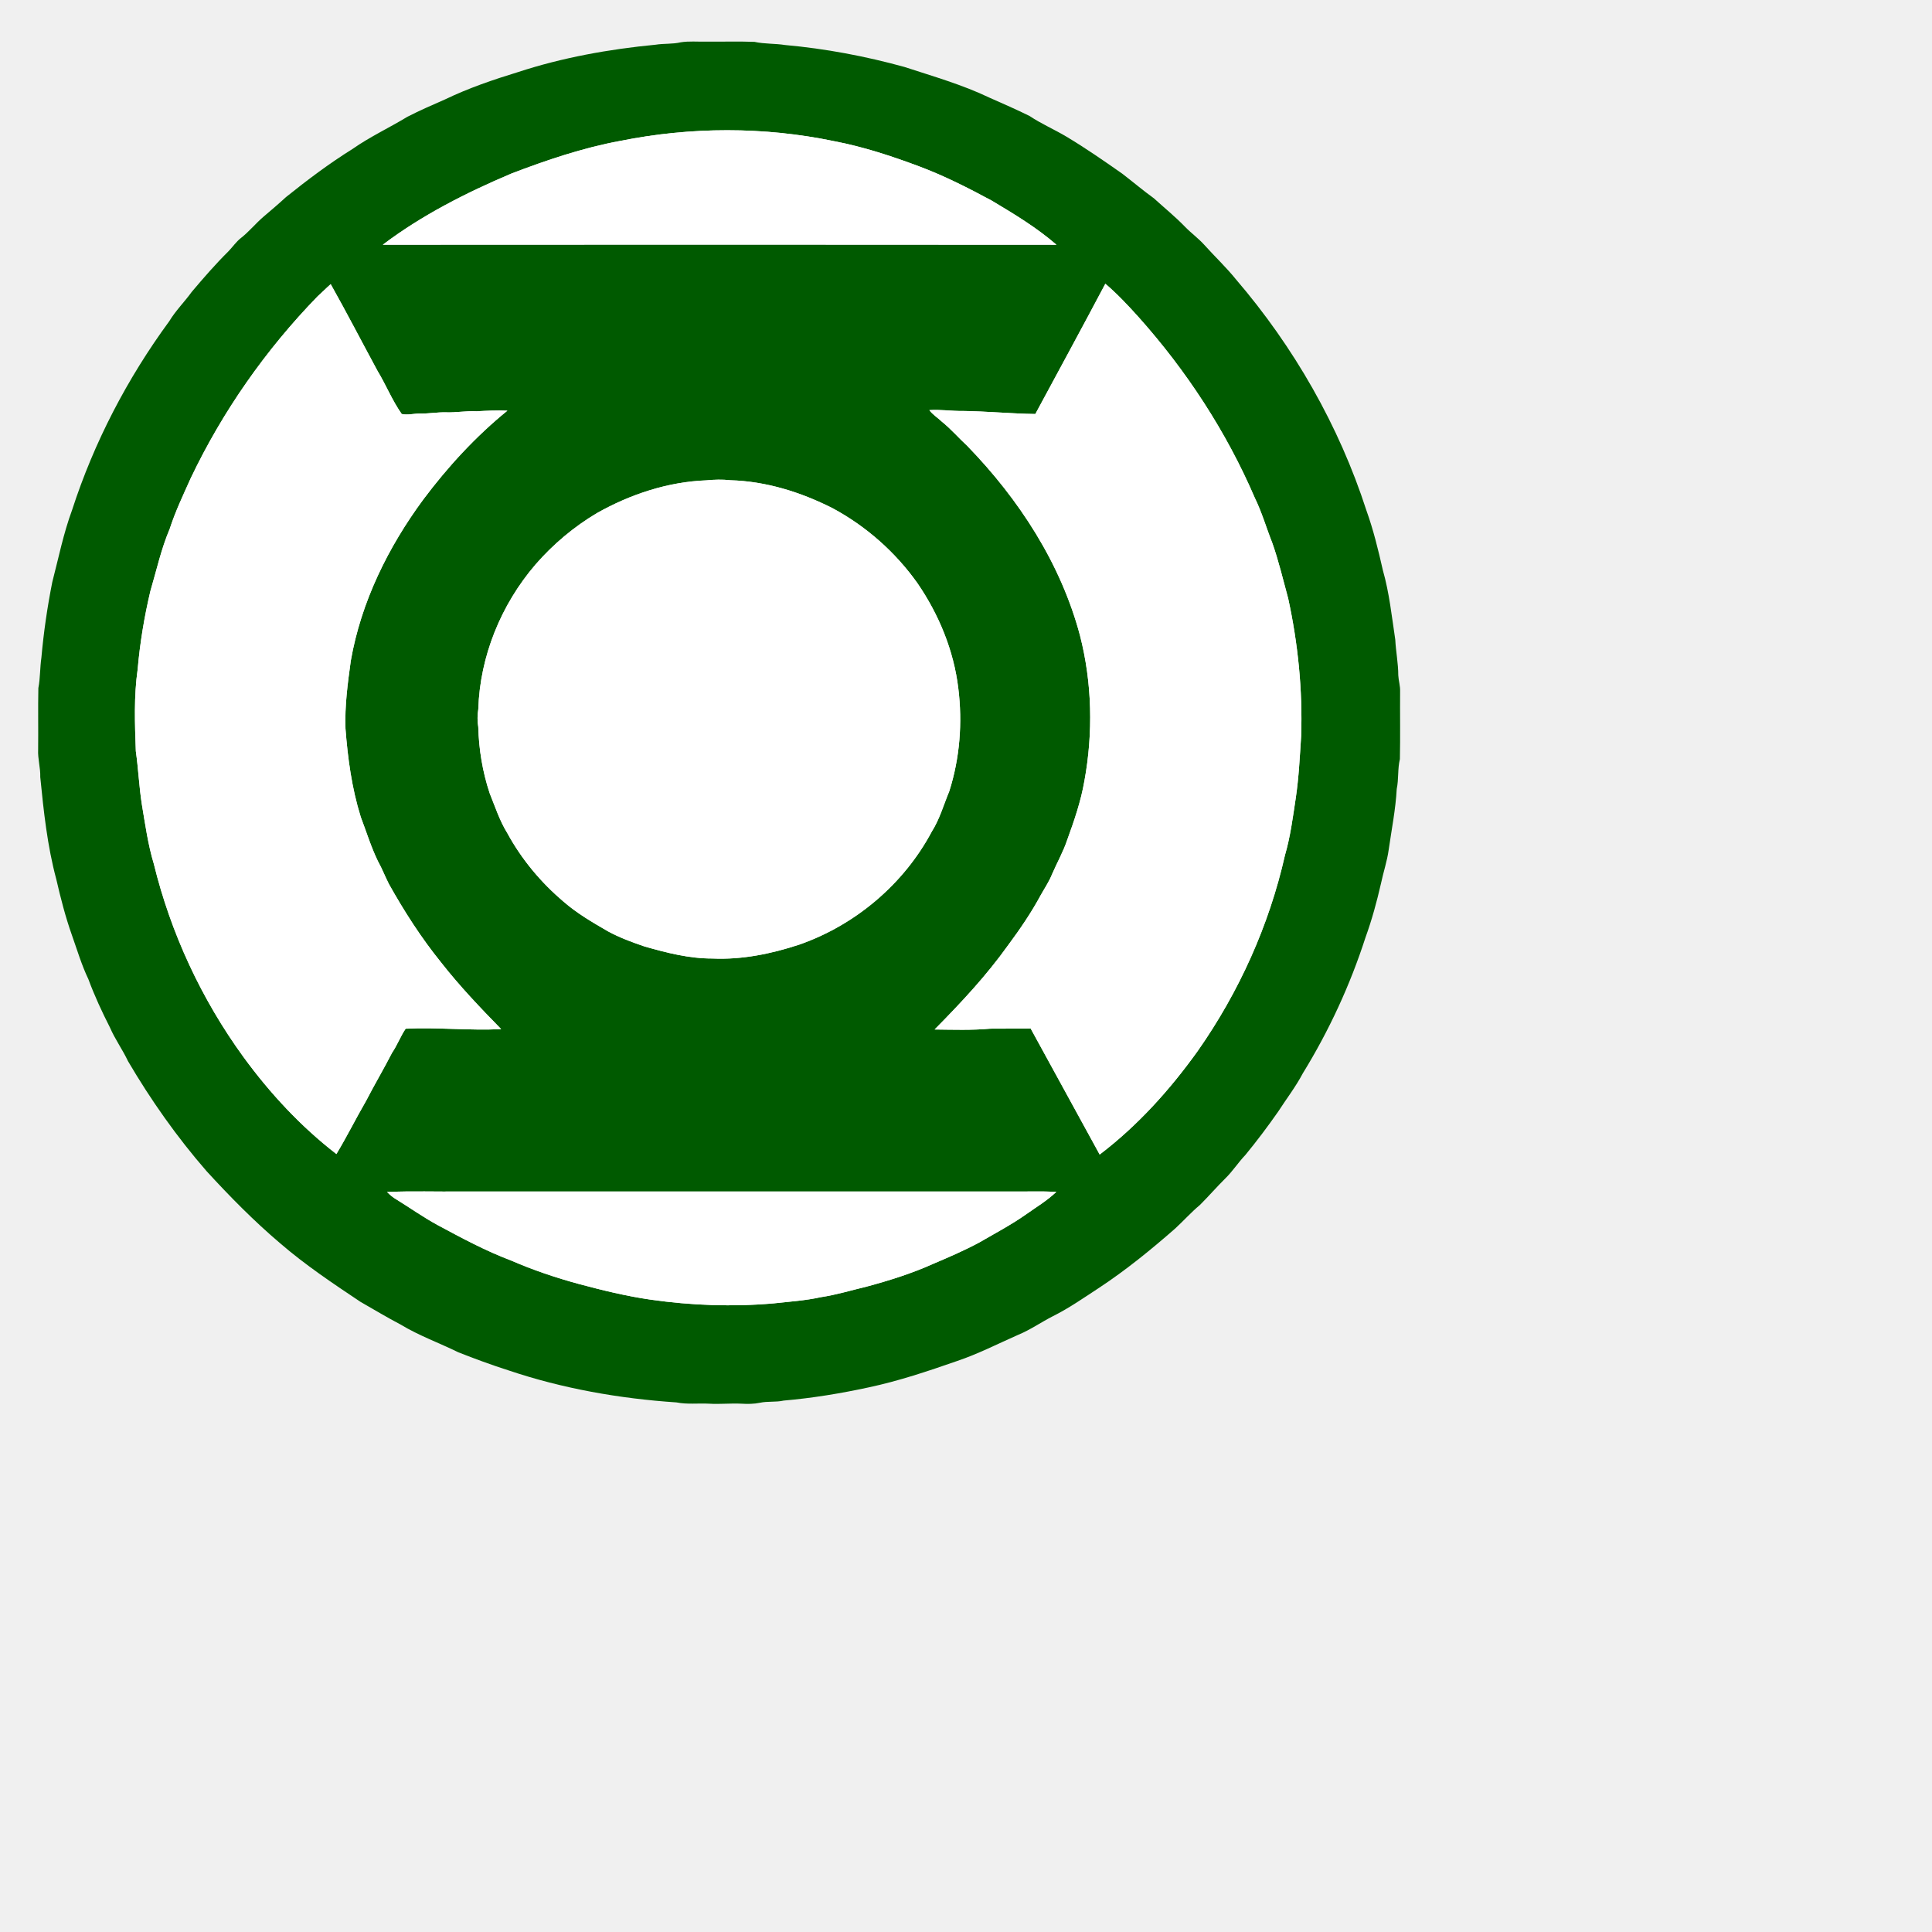
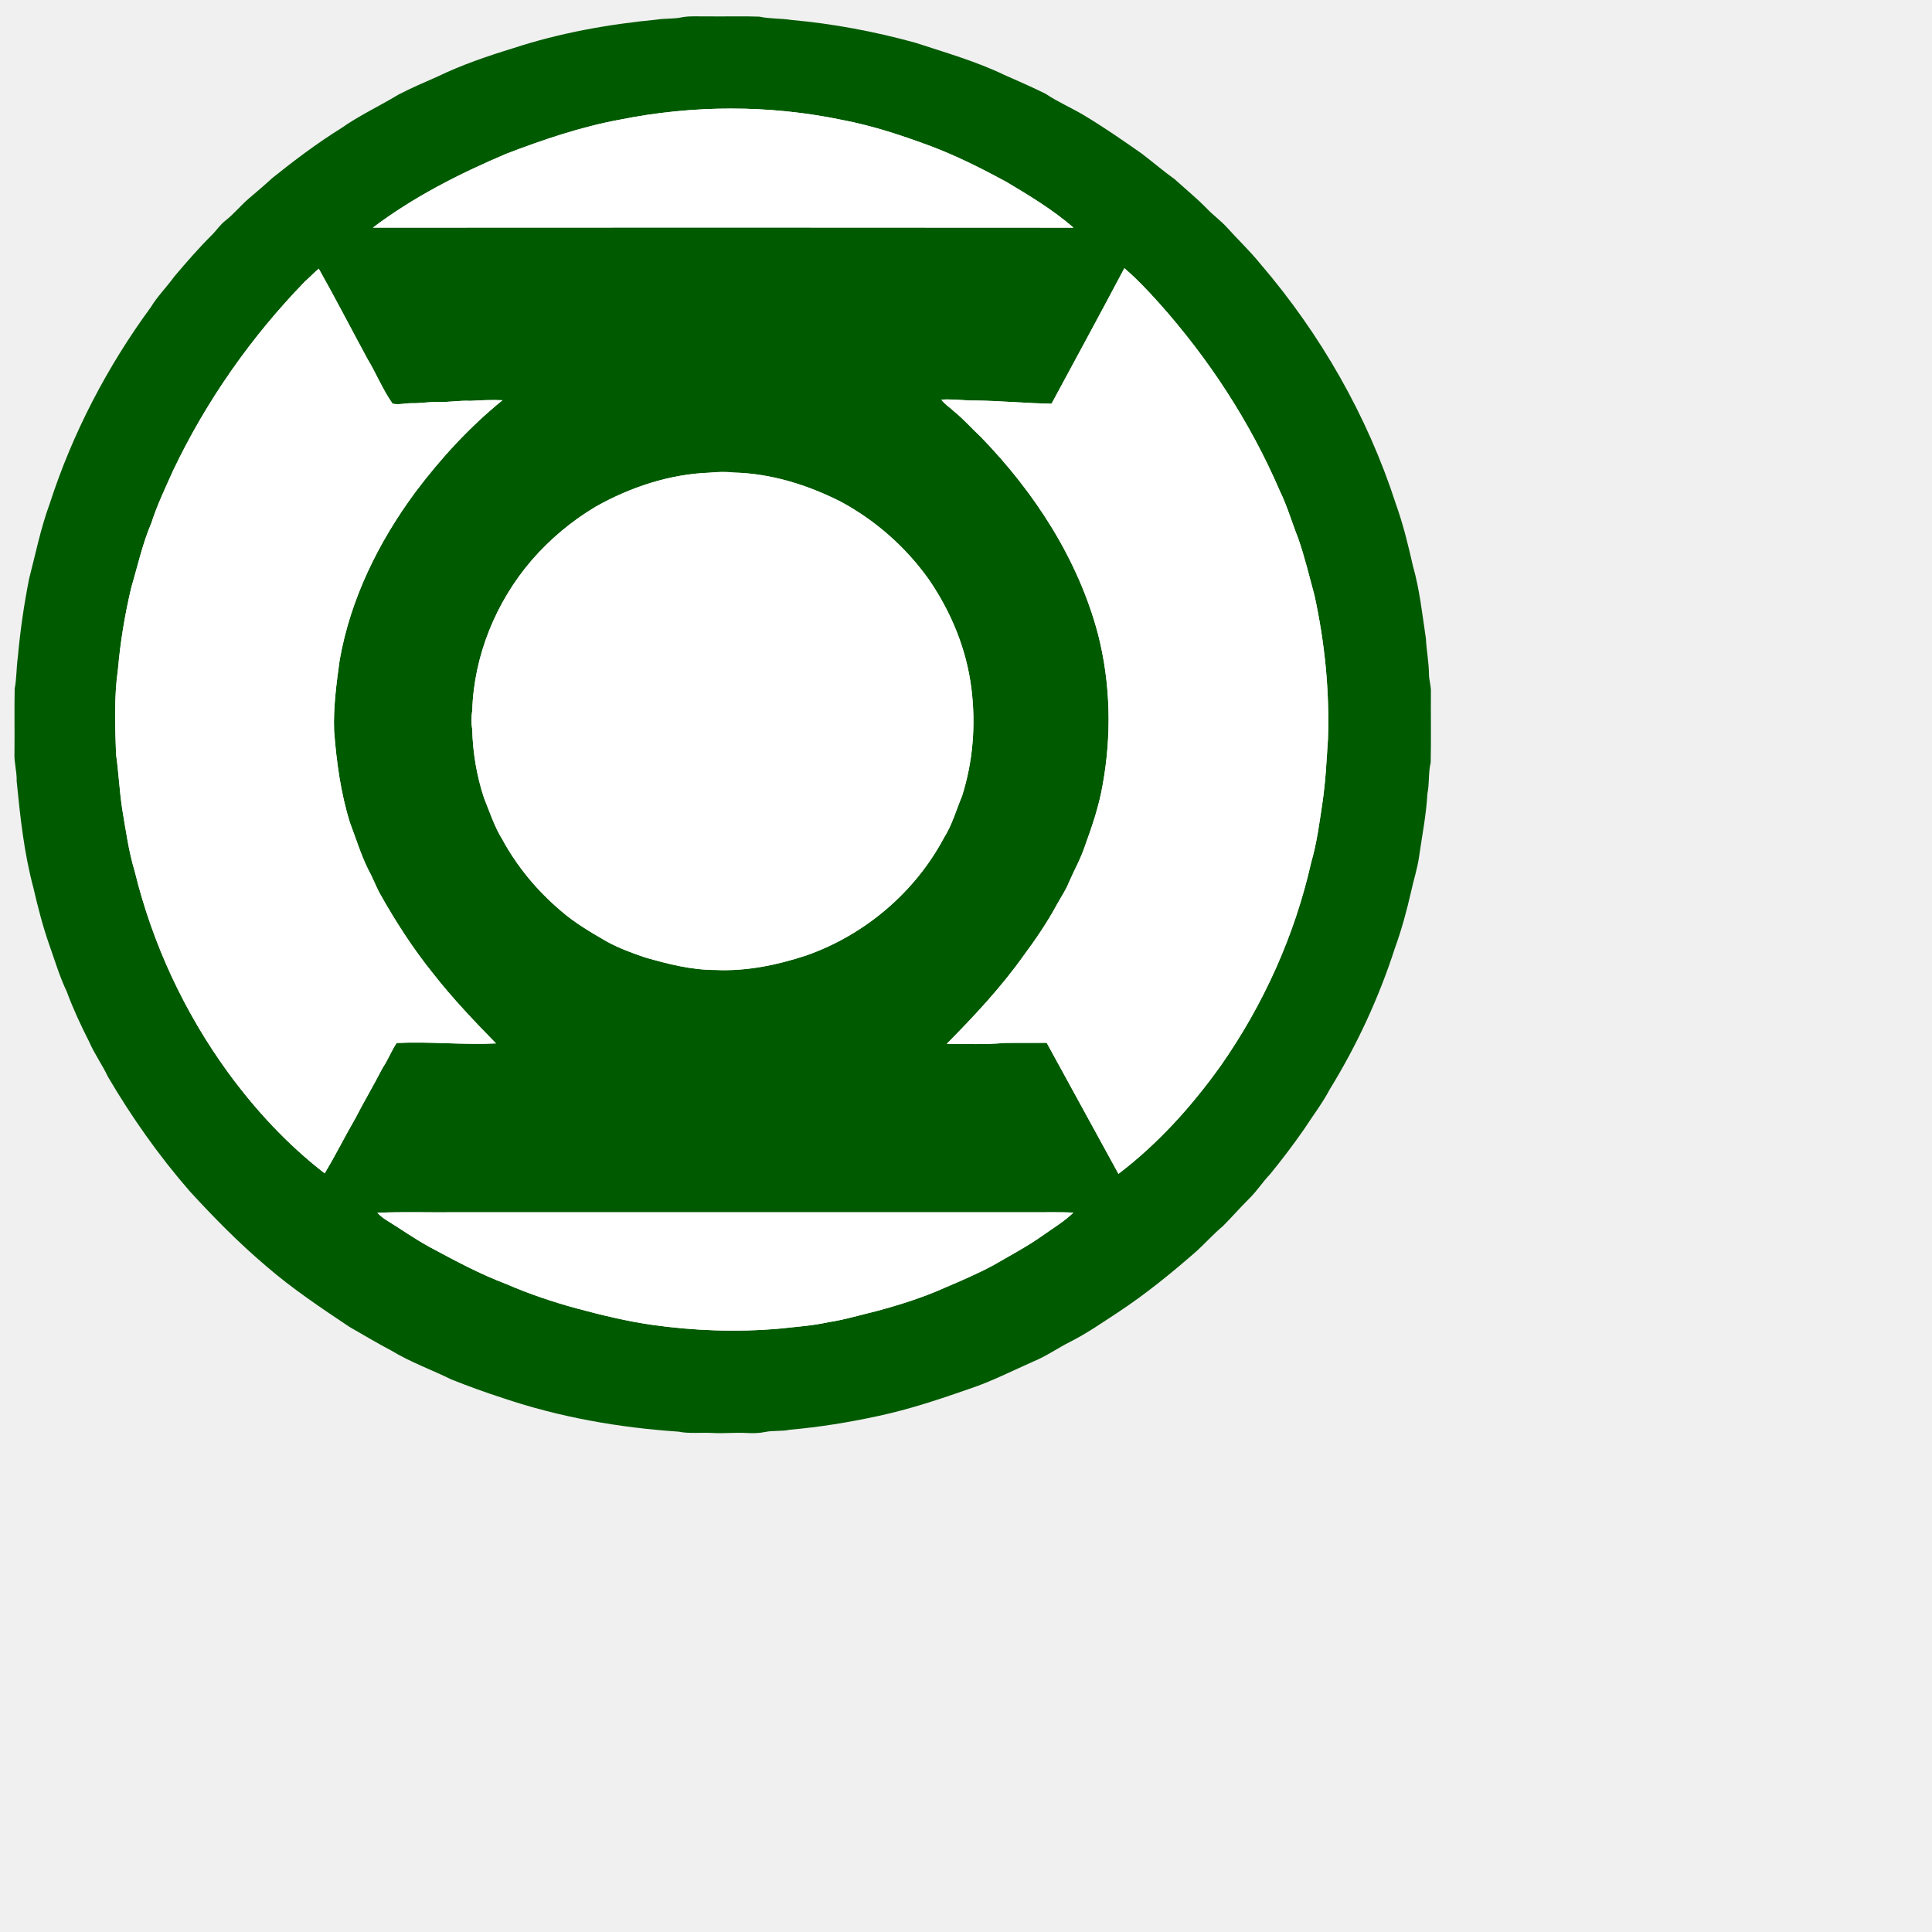
- <svg xmlns="http://www.w3.org/2000/svg" width="200pt" height="200pt" viewBox="300 350 1196 464" version="1.1">
+ <svg xmlns="http://www.w3.org/2000/svg" width="200pt" height="200pt" viewBox="315 343 1150 464" version="1.1">
  <g id="#005a00ff">
    <path fill="#005a00" opacity="1.00" d=" M 721.35 10.20 C 726.52 9.34 731.78 9.90 737.00 9.76 C 747.01 9.88 757.04 9.53 767.04 9.91 C 773.29 11.29 779.73 10.86 786.03 11.87 C 810.99 14.11 835.71 18.78 859.87 25.44 C 877.61 31.26 895.70 36.39 912.59 44.49 C 920.89 48.18 929.24 51.77 937.37 55.82 C 944.67 60.70 952.79 64.17 960.32 68.68 C 972.10 75.74 983.41 83.57 994.65 91.46 C 1001.24 96.50 1007.57 101.90 1014.31 106.76 C 1020.75 112.63 1027.53 118.12 1033.60 124.40 C 1037.37 128.28 1041.80 131.48 1045.44 135.50 C 1051.91 142.71 1058.98 149.36 1065.08 156.90 C 1100.95 198.72 1128.91 247.49 1145.87 299.97 C 1150.20 312.03 1153.23 324.51 1156.06 337.00 C 1160.06 351.03 1161.57 365.60 1163.74 379.99 C 1164.11 387.37 1165.60 394.64 1165.60 402.04 C 1165.77 405.36 1166.86 408.59 1166.73 411.95 C 1166.62 425.93 1166.90 439.92 1166.60 453.89 C 1165.12 459.98 1165.93 466.30 1164.64 472.42 C 1163.96 485.04 1161.46 497.46 1159.68 509.96 C 1158.71 517.05 1156.38 523.85 1154.91 530.84 C 1152.32 542.17 1149.27 553.42 1145.30 564.35 C 1135.80 593.79 1122.73 622.07 1106.52 648.42 C 1102.11 656.78 1096.32 664.29 1091.20 672.21 C 1084.80 681.38 1078.07 690.32 1070.97 698.96 C 1066.54 703.58 1063.11 709.04 1058.52 713.51 C 1053.16 718.82 1048.21 724.52 1042.88 729.87 C 1037.43 734.40 1032.71 739.72 1027.50 744.51 C 1012.48 757.67 996.96 770.31 980.27 781.30 C 970.93 787.41 961.75 793.83 951.74 798.82 C 944.47 802.52 937.77 807.27 930.19 810.37 C 917.68 815.88 905.48 822.16 892.50 826.53 C 874.50 832.80 856.39 838.89 837.73 842.86 C 820.37 846.62 802.79 849.50 785.10 851.03 C 780.26 852.13 775.25 851.33 770.41 852.38 C 766.65 853.16 762.80 853.17 758.99 852.95 C 752.33 852.61 745.66 853.36 739.00 852.95 C 732.26 852.59 725.44 853.50 718.78 852.16 C 683.45 849.80 648.19 843.60 614.58 832.26 C 604.14 828.91 593.85 825.14 583.67 821.11 C 571.86 815.30 559.37 810.85 548.09 804.01 C 539.60 799.57 531.41 794.62 523.10 789.87 C 506.04 778.48 488.93 767.05 473.39 753.61 C 457.18 739.88 442.28 724.70 427.93 709.06 C 409.57 687.95 393.38 665.01 379.23 640.89 C 375.88 633.75 371.18 627.32 368.06 620.06 C 363.10 610.32 358.49 600.39 354.70 590.13 C 350.48 581.34 347.74 571.95 344.48 562.79 C 340.49 551.53 337.54 539.94 334.85 528.31 C 329.29 507.64 327.03 486.27 324.92 465.02 C 325.11 459.29 323.31 453.73 323.61 448.00 C 323.76 435.32 323.48 422.63 323.74 409.96 C 324.96 403.72 324.70 397.34 325.63 391.07 C 327.02 375.40 329.29 359.80 332.36 344.37 C 336.24 329.42 339.28 314.20 344.64 299.68 C 358.19 257.81 378.78 218.30 404.80 182.82 C 408.75 176.26 414.26 170.86 418.72 164.66 C 426.02 156.02 433.45 147.46 441.49 139.50 C 444.09 136.80 446.21 133.62 449.20 131.30 C 454.24 127.35 458.27 122.30 463.14 118.14 C 467.80 114.15 472.51 110.21 477.02 106.03 C 490.26 95.40 503.86 85.17 518.28 76.18 C 529.03 68.65 540.98 63.11 552.17 56.31 C 559.81 52.39 567.68 48.96 575.55 45.52 C 590.01 38.56 605.25 33.35 620.58 28.66 C 648.21 19.60 677.00 14.46 705.89 11.67 C 711.01 10.85 716.26 11.39 721.35 10.20 M 684.04 71.21 C 660.87 75.48 638.47 83.06 616.52 91.46 C 588.59 103.31 561.24 117.15 536.97 135.49 C 675.97 135.41 814.98 135.37 953.99 135.51 C 941.72 124.85 927.74 116.44 913.83 108.14 C 899.26 100.28 884.44 92.77 868.91 86.95 C 851.81 80.58 834.40 74.83 816.44 71.41 C 772.93 62.32 727.59 62.46 684.04 71.21 M 496.53 167.53 C 464.54 200.47 437.82 238.56 418.07 280.02 C 413.45 290.34 408.56 300.55 405.08 311.33 C 399.77 323.79 396.90 337.06 393.07 350.00 C 389.32 365.86 386.64 381.98 385.23 398.22 C 382.83 415.02 383.47 432.08 384.08 448.98 C 385.65 459.94 386.10 471.04 387.82 481.99 C 389.90 494.33 391.59 506.79 395.23 518.80 C 405.73 561.73 424.72 602.57 450.70 638.31 C 467.09 660.77 486.21 681.38 508.25 698.40 C 514.73 687.67 520.30 676.41 526.59 665.56 C 531.77 655.50 537.56 645.77 542.72 635.70 C 545.95 630.99 547.92 625.50 551.12 620.82 C 570.82 619.85 590.53 622.07 610.25 621.08 C 597.32 607.86 584.55 594.47 573.14 579.90 C 560.87 564.75 550.29 548.28 540.78 531.28 C 538.37 526.59 536.51 521.65 533.93 517.05 C 529.66 508.25 526.81 498.88 523.34 489.77 C 517.78 472.02 515.28 453.50 513.87 435.02 C 513.36 420.93 515.25 406.93 517.17 393.01 C 523.53 356.61 540.29 322.68 562.11 293.10 C 577.26 272.91 594.48 254.16 614.10 238.23 C 607.74 237.91 601.40 238.26 595.06 238.60 C 588.68 238.25 582.37 239.49 576.00 239.25 C 570.63 239.12 565.32 240.13 559.95 240.00 C 556.19 239.98 552.42 241.08 548.69 240.29 C 542.78 231.93 538.95 222.22 533.63 213.46 C 523.98 195.62 514.65 177.58 504.72 159.90 C 501.91 162.36 499.32 165.05 496.53 167.53 M 984.26 159.65 C 969.98 186.63 955.41 213.43 940.92 240.29 C 925.95 240.08 911.00 238.60 896.02 238.41 C 889.11 238.53 882.22 237.39 875.31 237.89 C 877.40 240.74 880.48 242.56 883.00 244.98 C 888.72 249.58 893.50 255.17 898.88 260.13 C 930.81 293.06 956.77 332.88 968.60 377.54 C 976.10 406.80 976.73 437.74 971.30 467.42 C 969.14 479.86 965.07 491.83 960.75 503.66 C 958.30 511.14 954.36 518.00 951.25 525.21 C 949.41 529.82 946.61 533.91 944.21 538.22 C 938.37 549.03 931.43 559.21 924.11 569.06 C 910.68 587.92 894.82 604.86 878.56 621.30 C 890.03 621.42 901.55 621.83 913.00 620.80 C 921.34 620.68 929.69 620.83 938.04 620.73 C 952.30 646.71 966.49 672.74 980.75 698.72 C 1004.32 680.79 1024.34 658.53 1041.53 634.50 C 1067.03 598.11 1085.66 556.81 1095.45 513.43 C 1098.83 501.87 1100.35 489.88 1102.14 478.00 C 1104.04 465.32 1104.63 452.50 1105.47 439.72 C 1106.43 411.11 1103.53 382.41 1097.44 354.44 C 1094.31 343.03 1091.62 331.48 1087.69 320.31 C 1083.98 310.96 1081.21 301.24 1076.78 292.19 C 1059.17 251.24 1034.45 213.44 1004.77 180.22 C 998.28 173.03 991.64 165.93 984.26 159.65 M 737.35 281.35 C 713.52 282.25 690.29 289.94 669.61 301.58 C 655.29 310.08 642.41 320.91 631.49 333.47 C 610.21 358.25 597.10 390.24 596.09 422.99 C 595.52 426.64 595.43 430.34 596.07 433.99 C 596.43 447.85 598.71 461.71 603.07 474.89 C 606.47 483.32 609.30 492.09 614.12 499.86 C 622.89 515.98 634.87 530.30 648.85 542.15 C 657.20 549.44 666.82 555.01 676.38 560.55 C 683.56 564.45 691.27 567.28 698.99 569.91 C 712.68 573.84 726.69 577.41 741.03 577.37 C 759.33 578.20 777.47 574.46 794.78 568.77 C 829.51 556.64 859.51 531.31 876.81 498.81 C 881.72 491.08 884.17 482.17 887.66 473.79 C 894.18 453.32 895.88 431.40 893.24 410.12 C 890.44 386.75 881.22 364.39 867.96 345.04 C 854.30 325.79 836.17 309.75 815.37 298.58 C 795.71 288.64 774.16 281.88 752.02 281.29 C 747.13 280.72 742.23 280.88 737.35 281.35 M 539.61 721.91 C 541.35 723.67 543.25 725.29 545.42 726.53 C 553.86 731.75 561.99 737.50 570.72 742.27 C 585.64 750.31 600.62 758.37 616.52 764.37 C 630.04 770.25 644.03 774.95 658.26 778.82 C 672.92 782.75 687.69 786.37 702.73 788.54 C 727.94 792.14 753.56 793.08 778.94 790.85 C 788.66 789.76 798.47 789.16 808.06 787.03 C 817.71 785.58 827.07 782.73 836.55 780.46 C 850.69 776.65 864.72 772.24 878.08 766.20 C 887.58 762.18 897.05 758.07 906.15 753.20 C 915.82 747.56 925.76 742.36 934.94 735.92 C 941.36 731.33 948.23 727.30 953.93 721.80 C 944.63 721.33 935.31 721.70 926.00 721.59 C 812.67 721.59 699.33 721.59 586.00 721.59 C 570.54 721.78 555.05 721.18 539.61 721.91 Z" />
  </g>
  <g id="#ffffffff">
    <path fill="#ffffff" opacity="1.00" d=" M 684.04 71.21 C 727.59 62.46 772.93 62.32 816.44 71.41 C 834.40 74.83 851.81 80.58 868.91 86.95 C 884.44 92.77 899.26 100.28 913.83 108.14 C 927.74 116.44 941.72 124.85 953.99 135.51 C 814.98 135.37 675.97 135.41 536.97 135.49 C 561.24 117.15 588.59 103.31 616.52 91.46 C 638.47 83.06 660.87 75.48 684.04 71.21 Z" />
    <path fill="#ffffff" opacity="1.00" d=" M 496.53 167.53 C 499.32 165.05 501.91 162.36 504.72 159.90 C 514.65 177.58 523.98 195.62 533.63 213.46 C 538.95 222.22 542.78 231.93 548.69 240.29 C 552.42 241.08 556.19 239.98 559.95 240.00 C 565.32 240.13 570.63 239.12 576.00 239.25 C 582.37 239.49 588.68 238.25 595.06 238.60 C 601.40 238.26 607.74 237.91 614.10 238.23 C 594.48 254.16 577.26 272.91 562.11 293.10 C 540.29 322.68 523.53 356.61 517.17 393.01 C 515.25 406.93 513.36 420.93 513.87 435.02 C 515.28 453.50 517.78 472.02 523.34 489.77 C 526.81 498.88 529.66 508.25 533.93 517.05 C 536.51 521.65 538.37 526.59 540.78 531.28 C 550.29 548.28 560.87 564.75 573.14 579.90 C 584.55 594.47 597.32 607.86 610.25 621.08 C 590.53 622.07 570.82 619.85 551.12 620.82 C 547.92 625.50 545.95 630.99 542.72 635.70 C 537.56 645.77 531.77 655.50 526.59 665.56 C 520.30 676.41 514.73 687.67 508.25 698.40 C 486.21 681.38 467.09 660.77 450.70 638.31 C 424.72 602.57 405.73 561.73 395.23 518.80 C 391.59 506.79 389.90 494.33 387.82 481.99 C 386.10 471.04 385.65 459.94 384.08 448.98 C 383.47 432.08 382.83 415.02 385.23 398.22 C 386.64 381.98 389.32 365.86 393.07 350.00 C 396.90 337.06 399.77 323.79 405.08 311.33 C 408.56 300.55 413.45 290.34 418.07 280.02 C 437.82 238.56 464.54 200.47 496.53 167.53 Z" />
    <path fill="#ffffff" opacity="1.00" d=" M 984.26 159.65 C 991.64 165.93 998.28 173.03 1004.77 180.22 C 1034.45 213.44 1059.17 251.24 1076.78 292.19 C 1081.21 301.24 1083.98 310.96 1087.69 320.31 C 1091.62 331.48 1094.31 343.03 1097.44 354.44 C 1103.53 382.41 1106.43 411.11 1105.47 439.72 C 1104.63 452.50 1104.04 465.32 1102.14 478.00 C 1100.35 489.88 1098.83 501.87 1095.45 513.43 C 1085.66 556.81 1067.03 598.11 1041.53 634.50 C 1024.34 658.53 1004.32 680.79 980.75 698.72 C 966.49 672.74 952.30 646.71 938.04 620.73 C 929.69 620.83 921.34 620.68 913.00 620.80 C 901.55 621.83 890.03 621.42 878.56 621.30 C 894.82 604.86 910.68 587.92 924.11 569.06 C 931.43 559.21 938.37 549.03 944.21 538.22 C 946.61 533.91 949.41 529.82 951.25 525.21 C 954.36 518.00 958.30 511.14 960.75 503.66 C 965.07 491.83 969.14 479.86 971.30 467.42 C 976.73 437.74 976.10 406.80 968.60 377.54 C 956.77 332.88 930.81 293.06 898.88 260.13 C 893.50 255.17 888.72 249.58 883.00 244.98 C 880.48 242.56 877.40 240.74 875.31 237.89 C 882.22 237.39 889.11 238.53 896.02 238.41 C 911.00 238.60 925.95 240.08 940.92 240.29 C 955.41 213.43 969.98 186.63 984.26 159.65 Z" />
    <path fill="#ffffff" opacity="1.00" d=" M 737.35 281.35 C 742.23 280.88 747.13 280.72 752.02 281.29 C 774.16 281.88 795.71 288.64 815.37 298.58 C 836.17 309.75 854.30 325.79 867.96 345.04 C 881.22 364.39 890.44 386.75 893.24 410.12 C 895.88 431.40 894.18 453.32 887.66 473.79 C 884.17 482.17 881.72 491.08 876.81 498.81 C 859.51 531.31 829.51 556.64 794.78 568.77 C 777.47 574.46 759.33 578.20 741.03 577.37 C 726.69 577.41 712.68 573.84 698.99 569.91 C 691.27 567.28 683.56 564.45 676.38 560.55 C 666.82 555.01 657.20 549.44 648.85 542.15 C 634.87 530.30 622.89 515.98 614.12 499.86 C 609.30 492.09 606.47 483.32 603.07 474.89 C 598.71 461.71 596.43 447.85 596.07 433.99 C 595.43 430.34 595.52 426.64 596.09 422.99 C 597.10 390.24 610.21 358.25 631.49 333.47 C 642.41 320.91 655.29 310.08 669.61 301.58 C 690.29 289.94 713.52 282.25 737.35 281.35 Z" />
    <path fill="#ffffff" opacity="1.00" d=" M 539.61 721.91 C 555.05 721.18 570.54 721.78 586.00 721.59 C 699.33 721.59 812.67 721.59 926.00 721.59 C 935.31 721.70 944.63 721.33 953.93 721.80 C 948.23 727.30 941.36 731.33 934.94 735.92 C 925.76 742.36 915.82 747.56 906.15 753.20 C 897.05 758.07 887.58 762.18 878.08 766.20 C 864.72 772.24 850.69 776.65 836.55 780.46 C 827.07 782.73 817.71 785.58 808.06 787.03 C 798.47 789.16 788.66 789.76 778.94 790.85 C 753.56 793.08 727.94 792.14 702.73 788.54 C 687.69 786.37 672.92 782.75 658.26 778.82 C 644.03 774.95 630.04 770.25 616.52 764.37 C 600.62 758.37 585.64 750.31 570.72 742.27 C 561.99 737.50 553.86 731.75 545.42 726.53 C 543.25 725.29 541.35 723.67 539.61 721.91 Z" />
  </g>
</svg>
